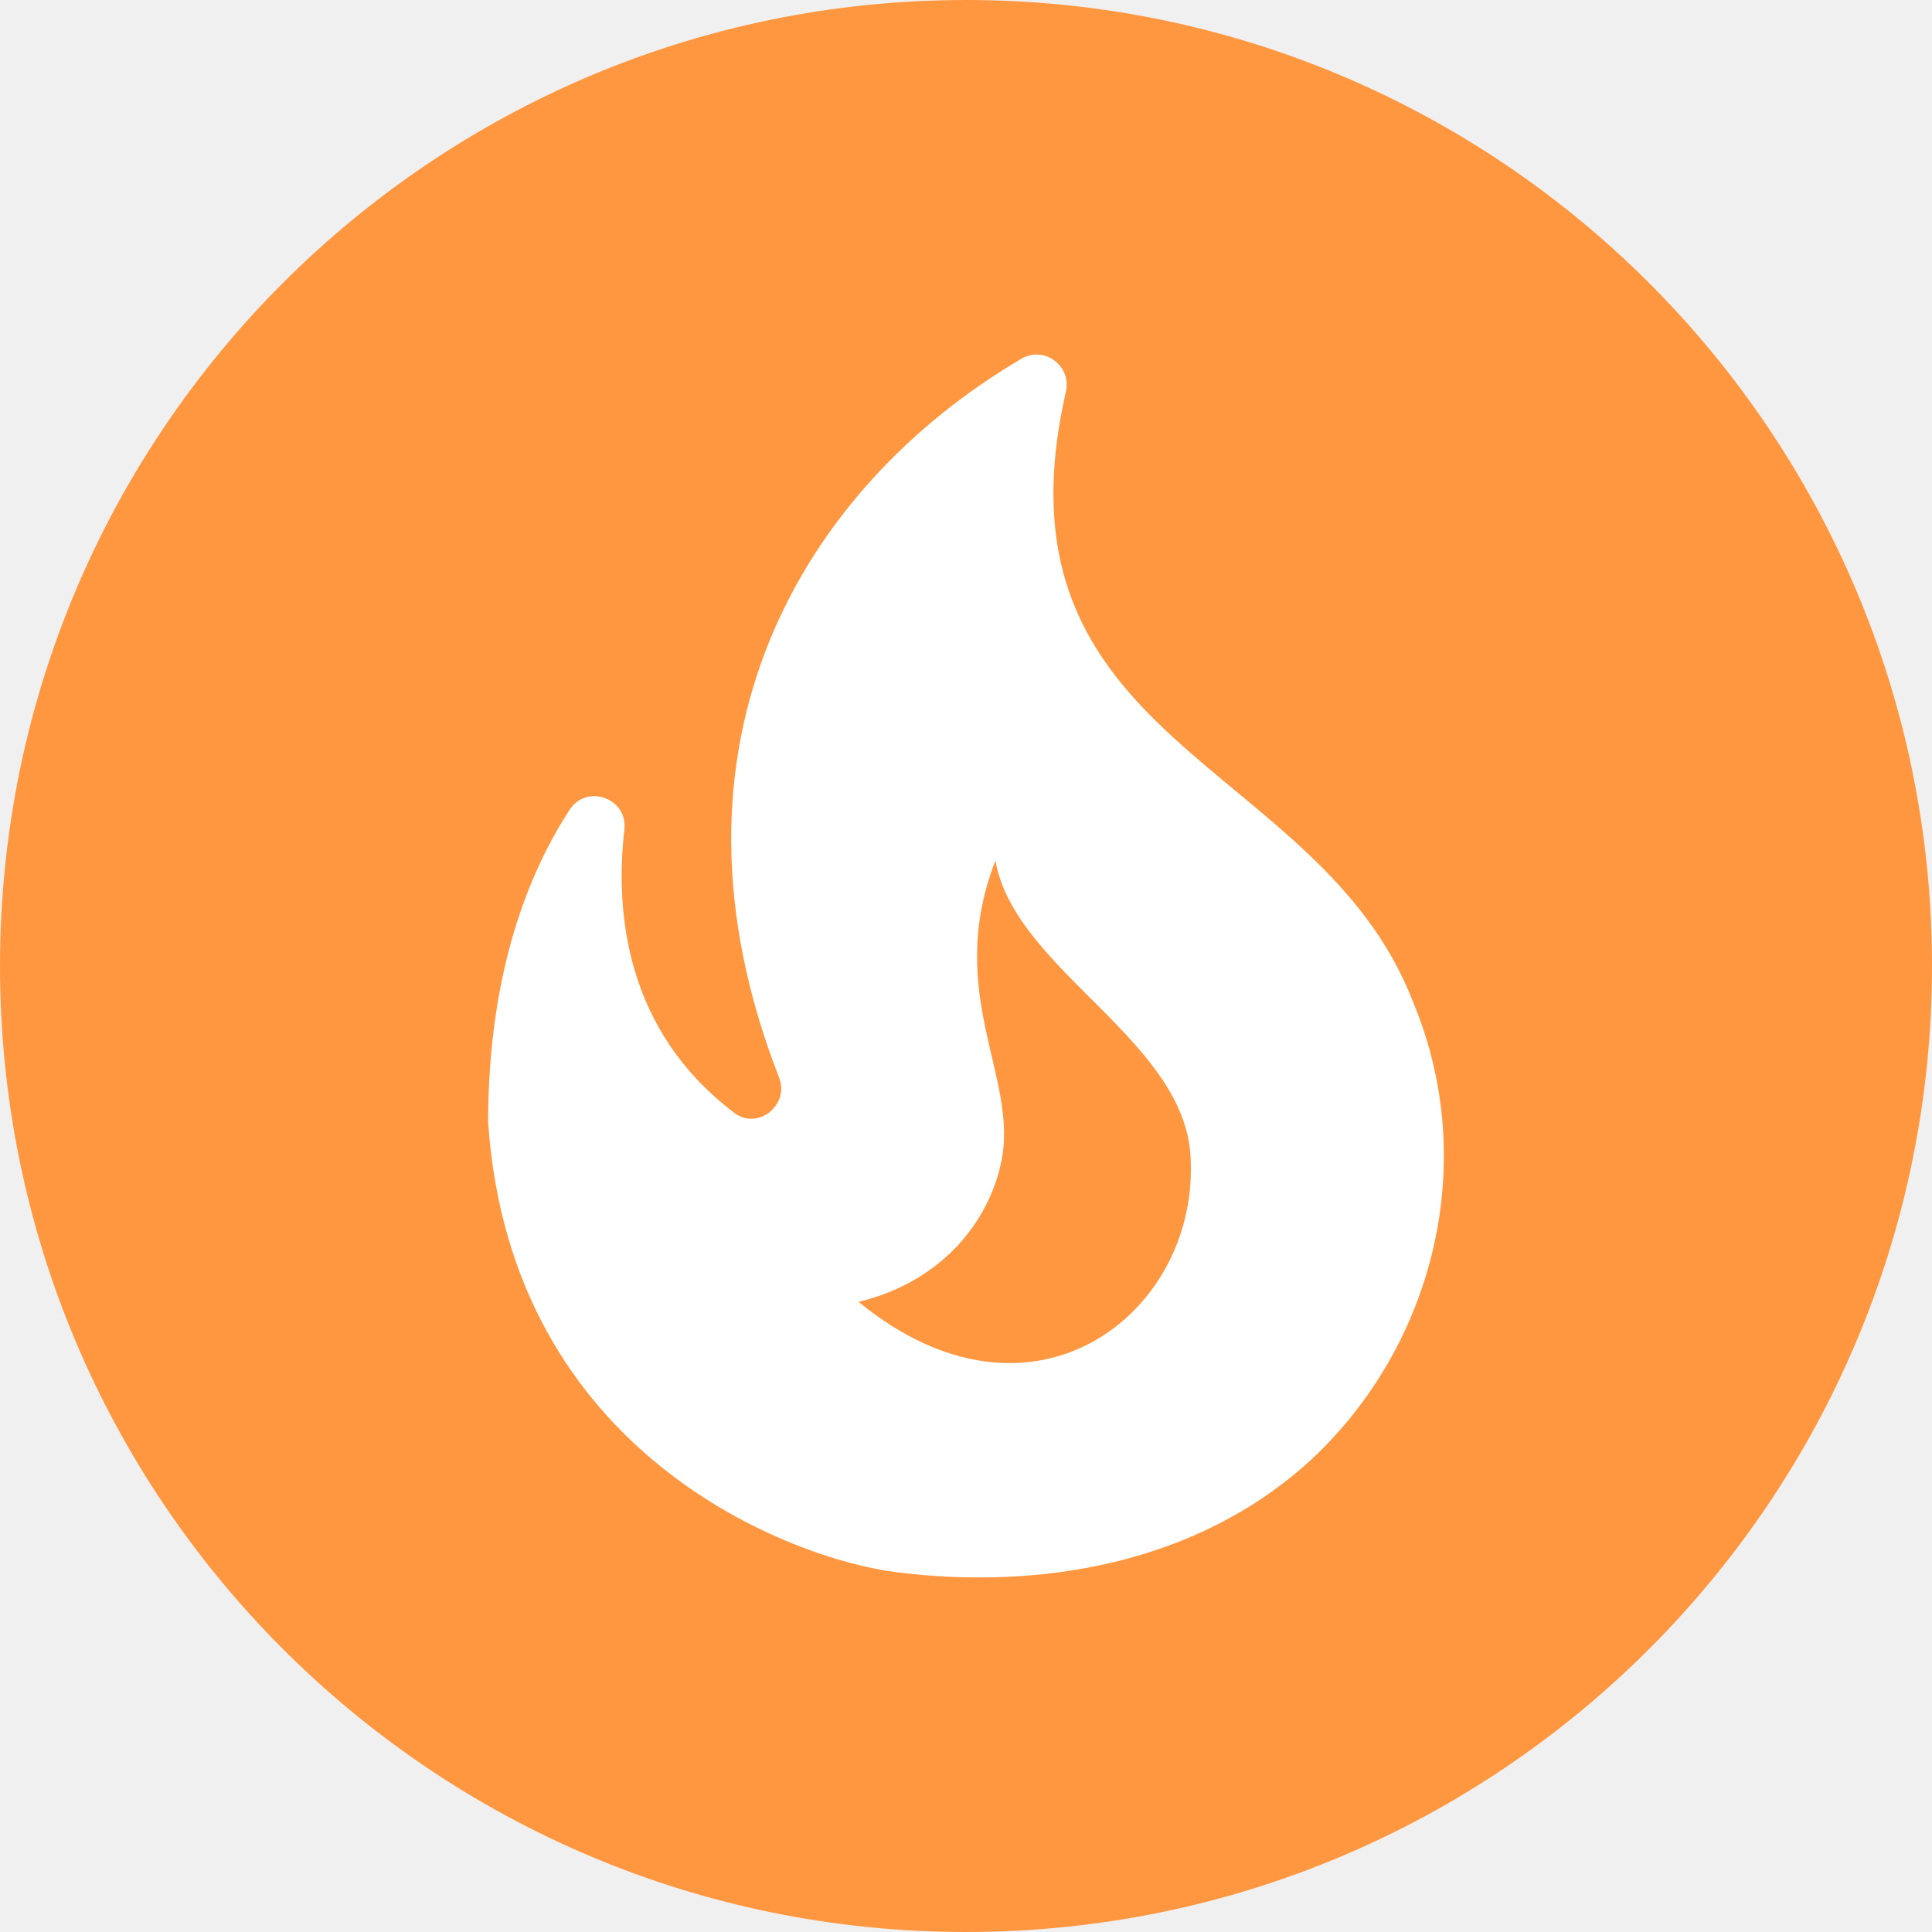
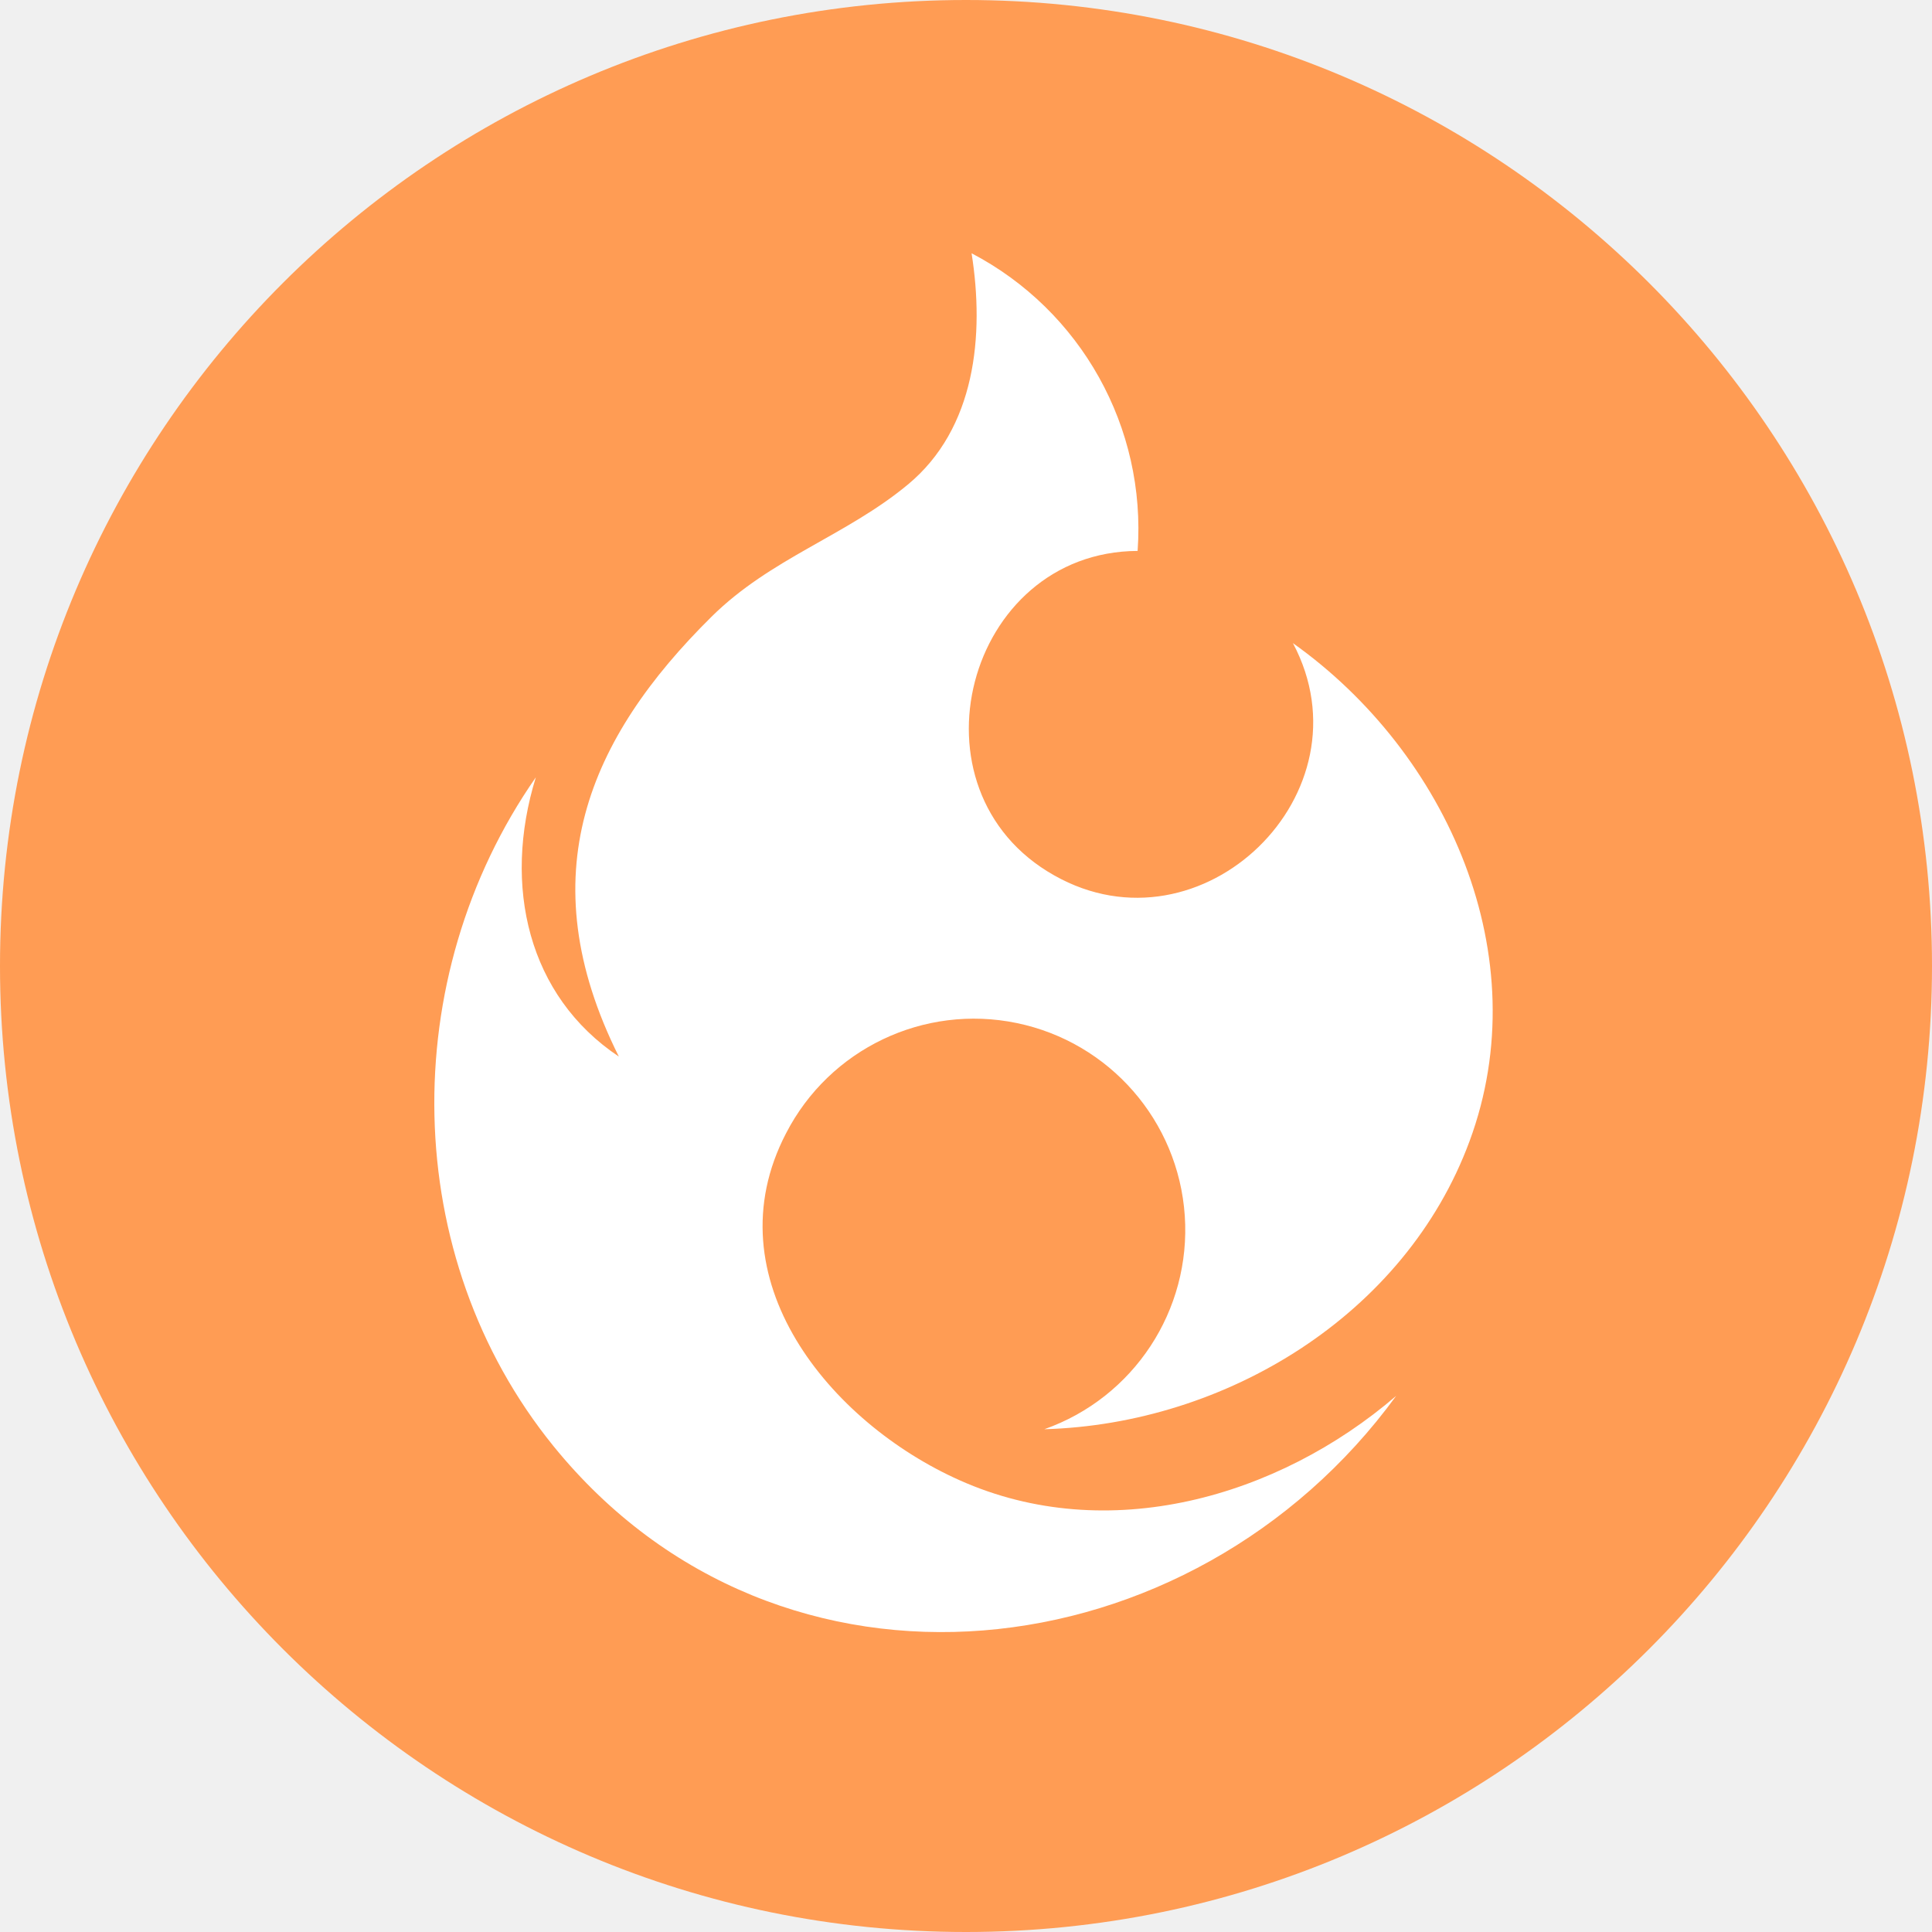
- <svg xmlns="http://www.w3.org/2000/svg" width="752" height="752" viewBox="0 0 752 752" fill="none">
-   <circle cx="376" cy="376" r="376" fill="#FF9741" />
-   <path d="M549.993 389.966C513.482 295.253 383.485 290.146 414.879 152.487C417.205 142.272 406.275 134.38 397.438 139.719C313.021 189.397 252.324 288.985 303.254 419.447C307.44 430.126 294.882 440.108 285.812 433.144C243.72 401.341 239.301 355.609 243.022 322.877C244.418 310.806 228.604 305.003 221.86 314.985C206.046 339.127 190 378.127 190 436.858C198.837 566.856 308.835 606.784 348.369 611.891C404.88 619.088 466.041 608.642 509.994 568.481C558.365 523.678 576.039 452.179 549.993 389.966ZM334.183 506.732C367.671 498.607 384.88 474.465 389.531 453.108C397.205 419.912 367.206 387.412 387.438 334.949C395.112 378.359 463.483 405.519 463.483 452.876C465.344 511.607 401.624 561.981 334.183 506.732Z" fill="white" />
+ <svg xmlns="http://www.w3.org/2000/svg" viewBox="0 0 128 128">
+   <defs>
+     <style>.cls-1{fill:#ff9c54;}.cls-2{fill:#fff;}</style>
+   </defs>
+   <g id="fire">
+     <circle class="cls-1" cx="64" cy="64" r="64" />
+     <path class="cls-2" d="M85.66,42.61c10.26,7.29,16.23,20.77,11.7,33C93.1,87.14,81.19,94.35,69.19,94.69A14,14,0,1,0,52.08,75.08c-5,9.6,2.9,19.17,11.52,23,9.77,4.36,21.06,1.14,28.9-5.6C79,111,51.67,114.29,36.67,95.81c-10.2-12.57-10.44-31-1.17-44.31C33.27,58.71,35,66,41,70c-6-12-2-21.09,6.14-29.14,3.92-3.88,8.91-5.36,13-8.75,4.5-3.72,5.09-9.9,4.23-15.33a20.61,20.61,0,0,1,11,19.72C64,36.55,59.83,52.37,69.85,58,79.61,63.52,90.94,52.54,85.66,42.61Z" />
+   </g>
</svg>
